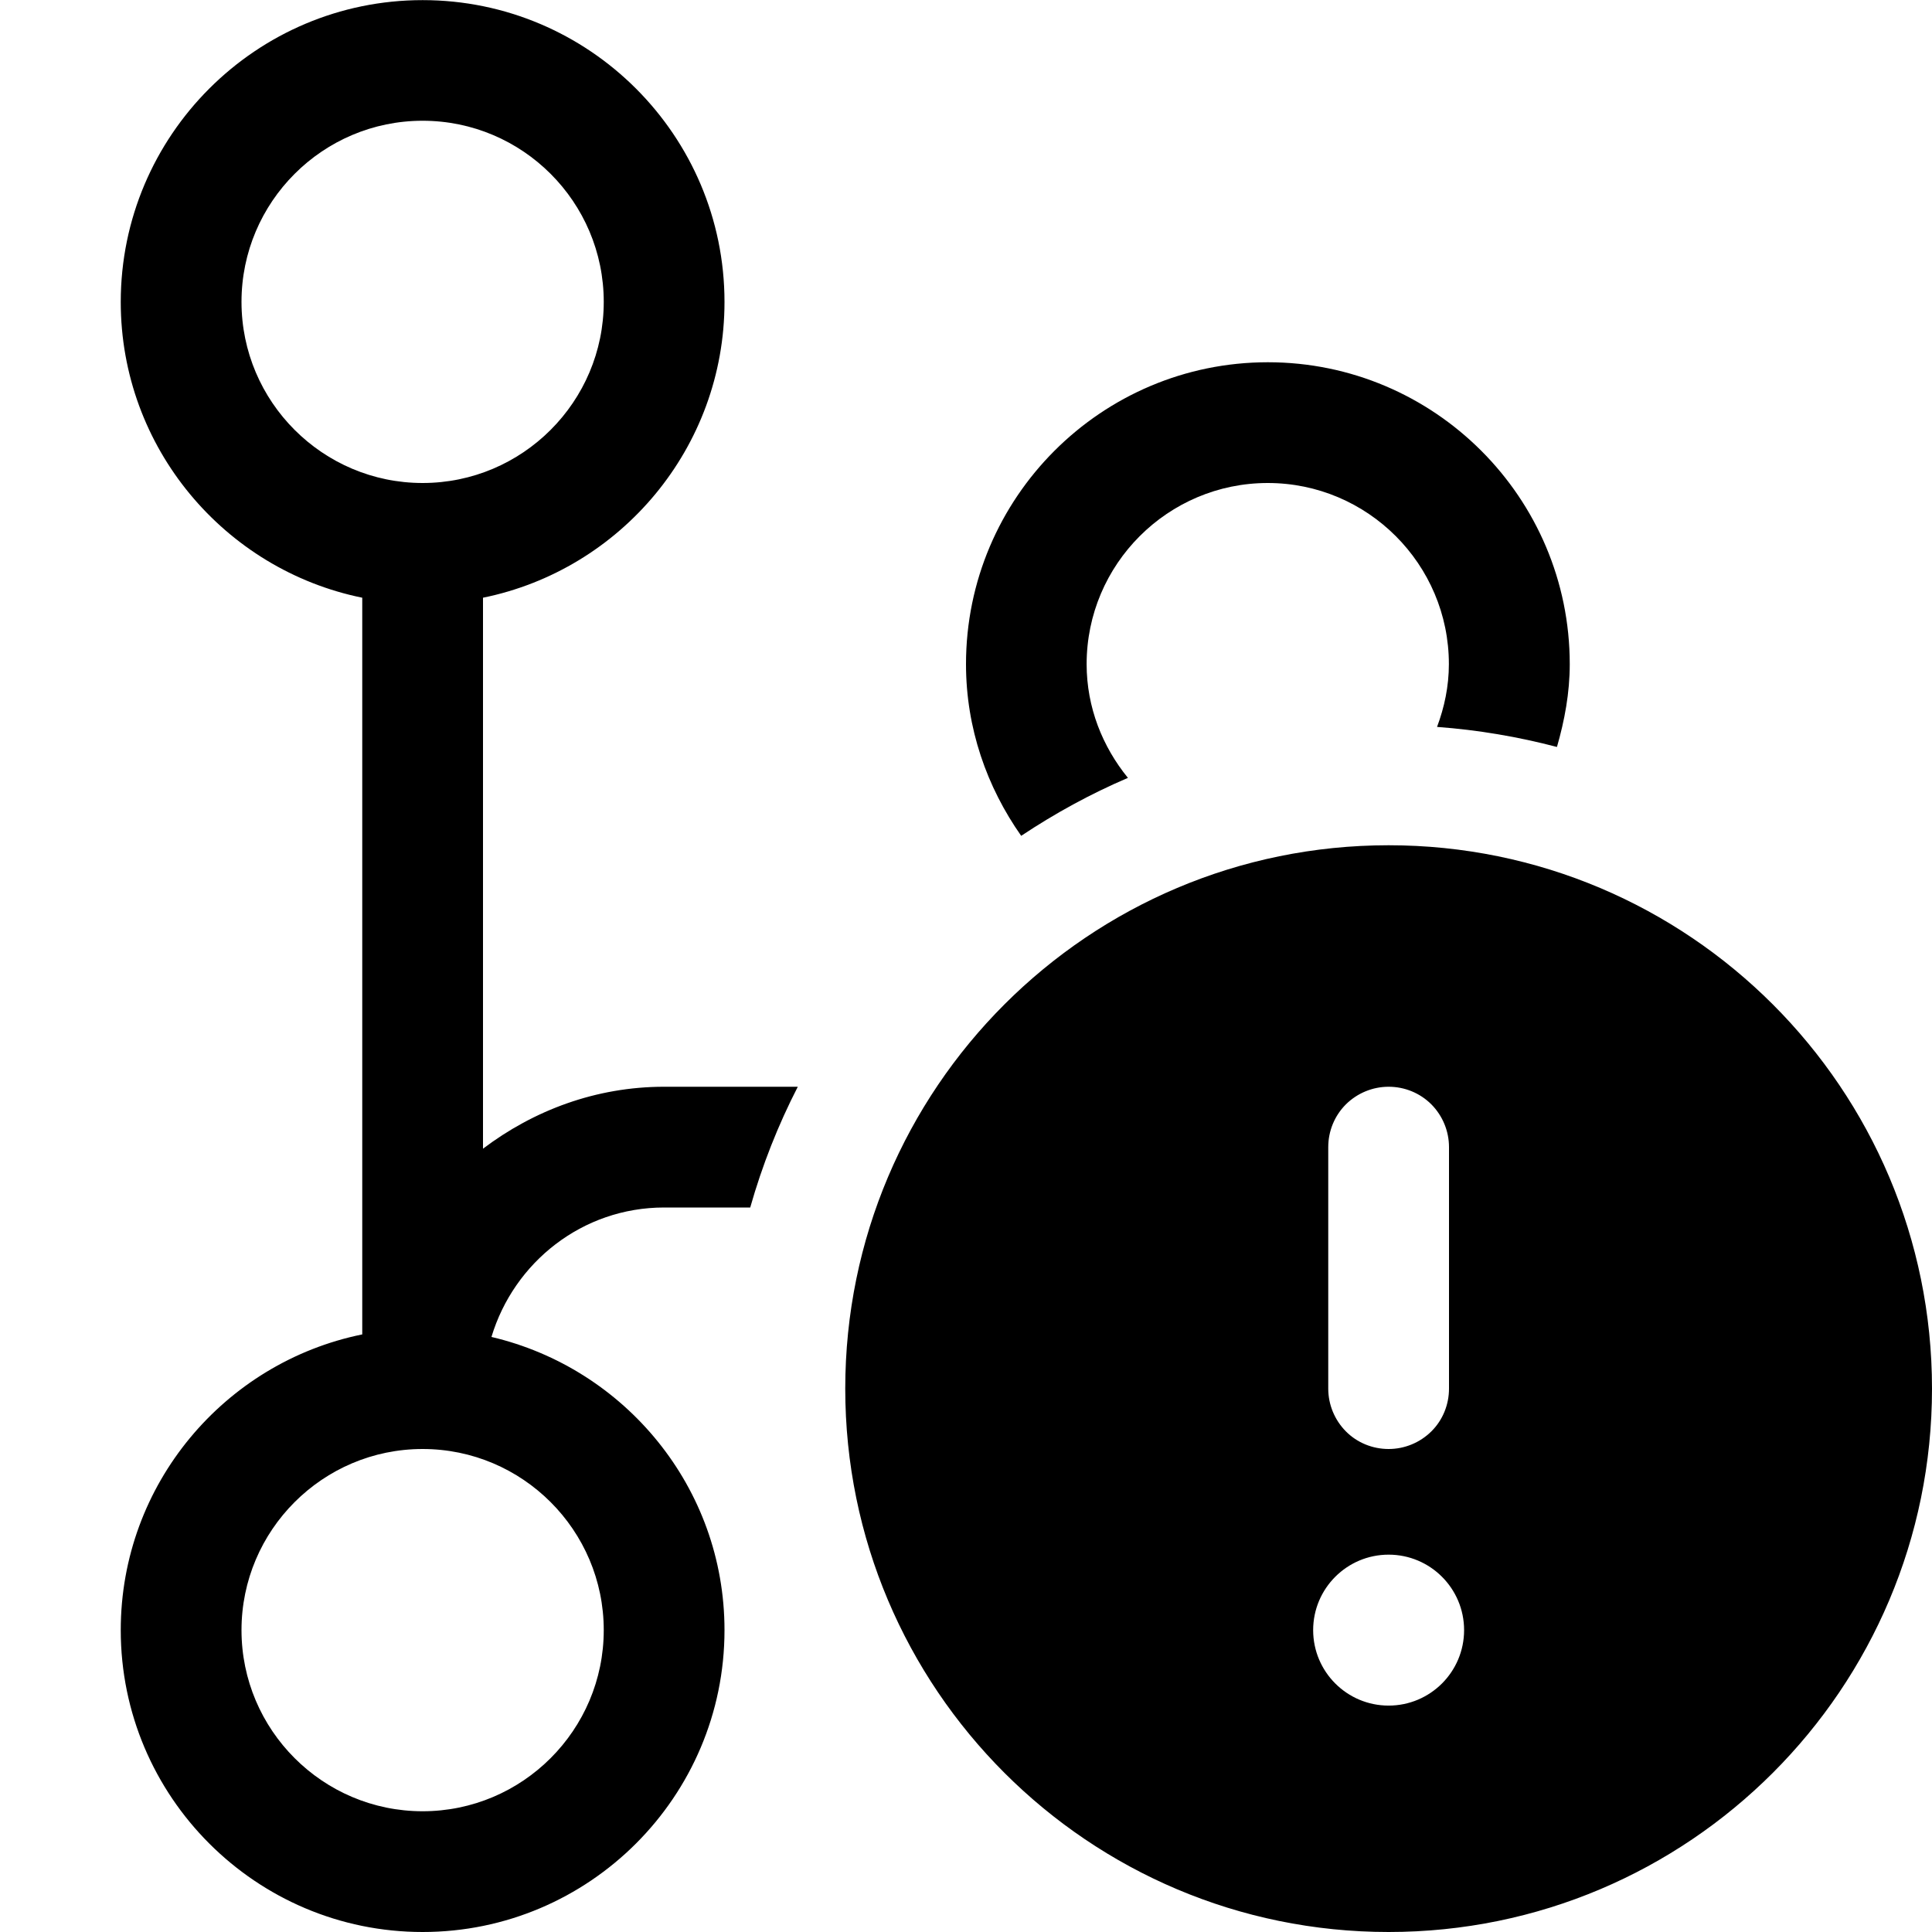
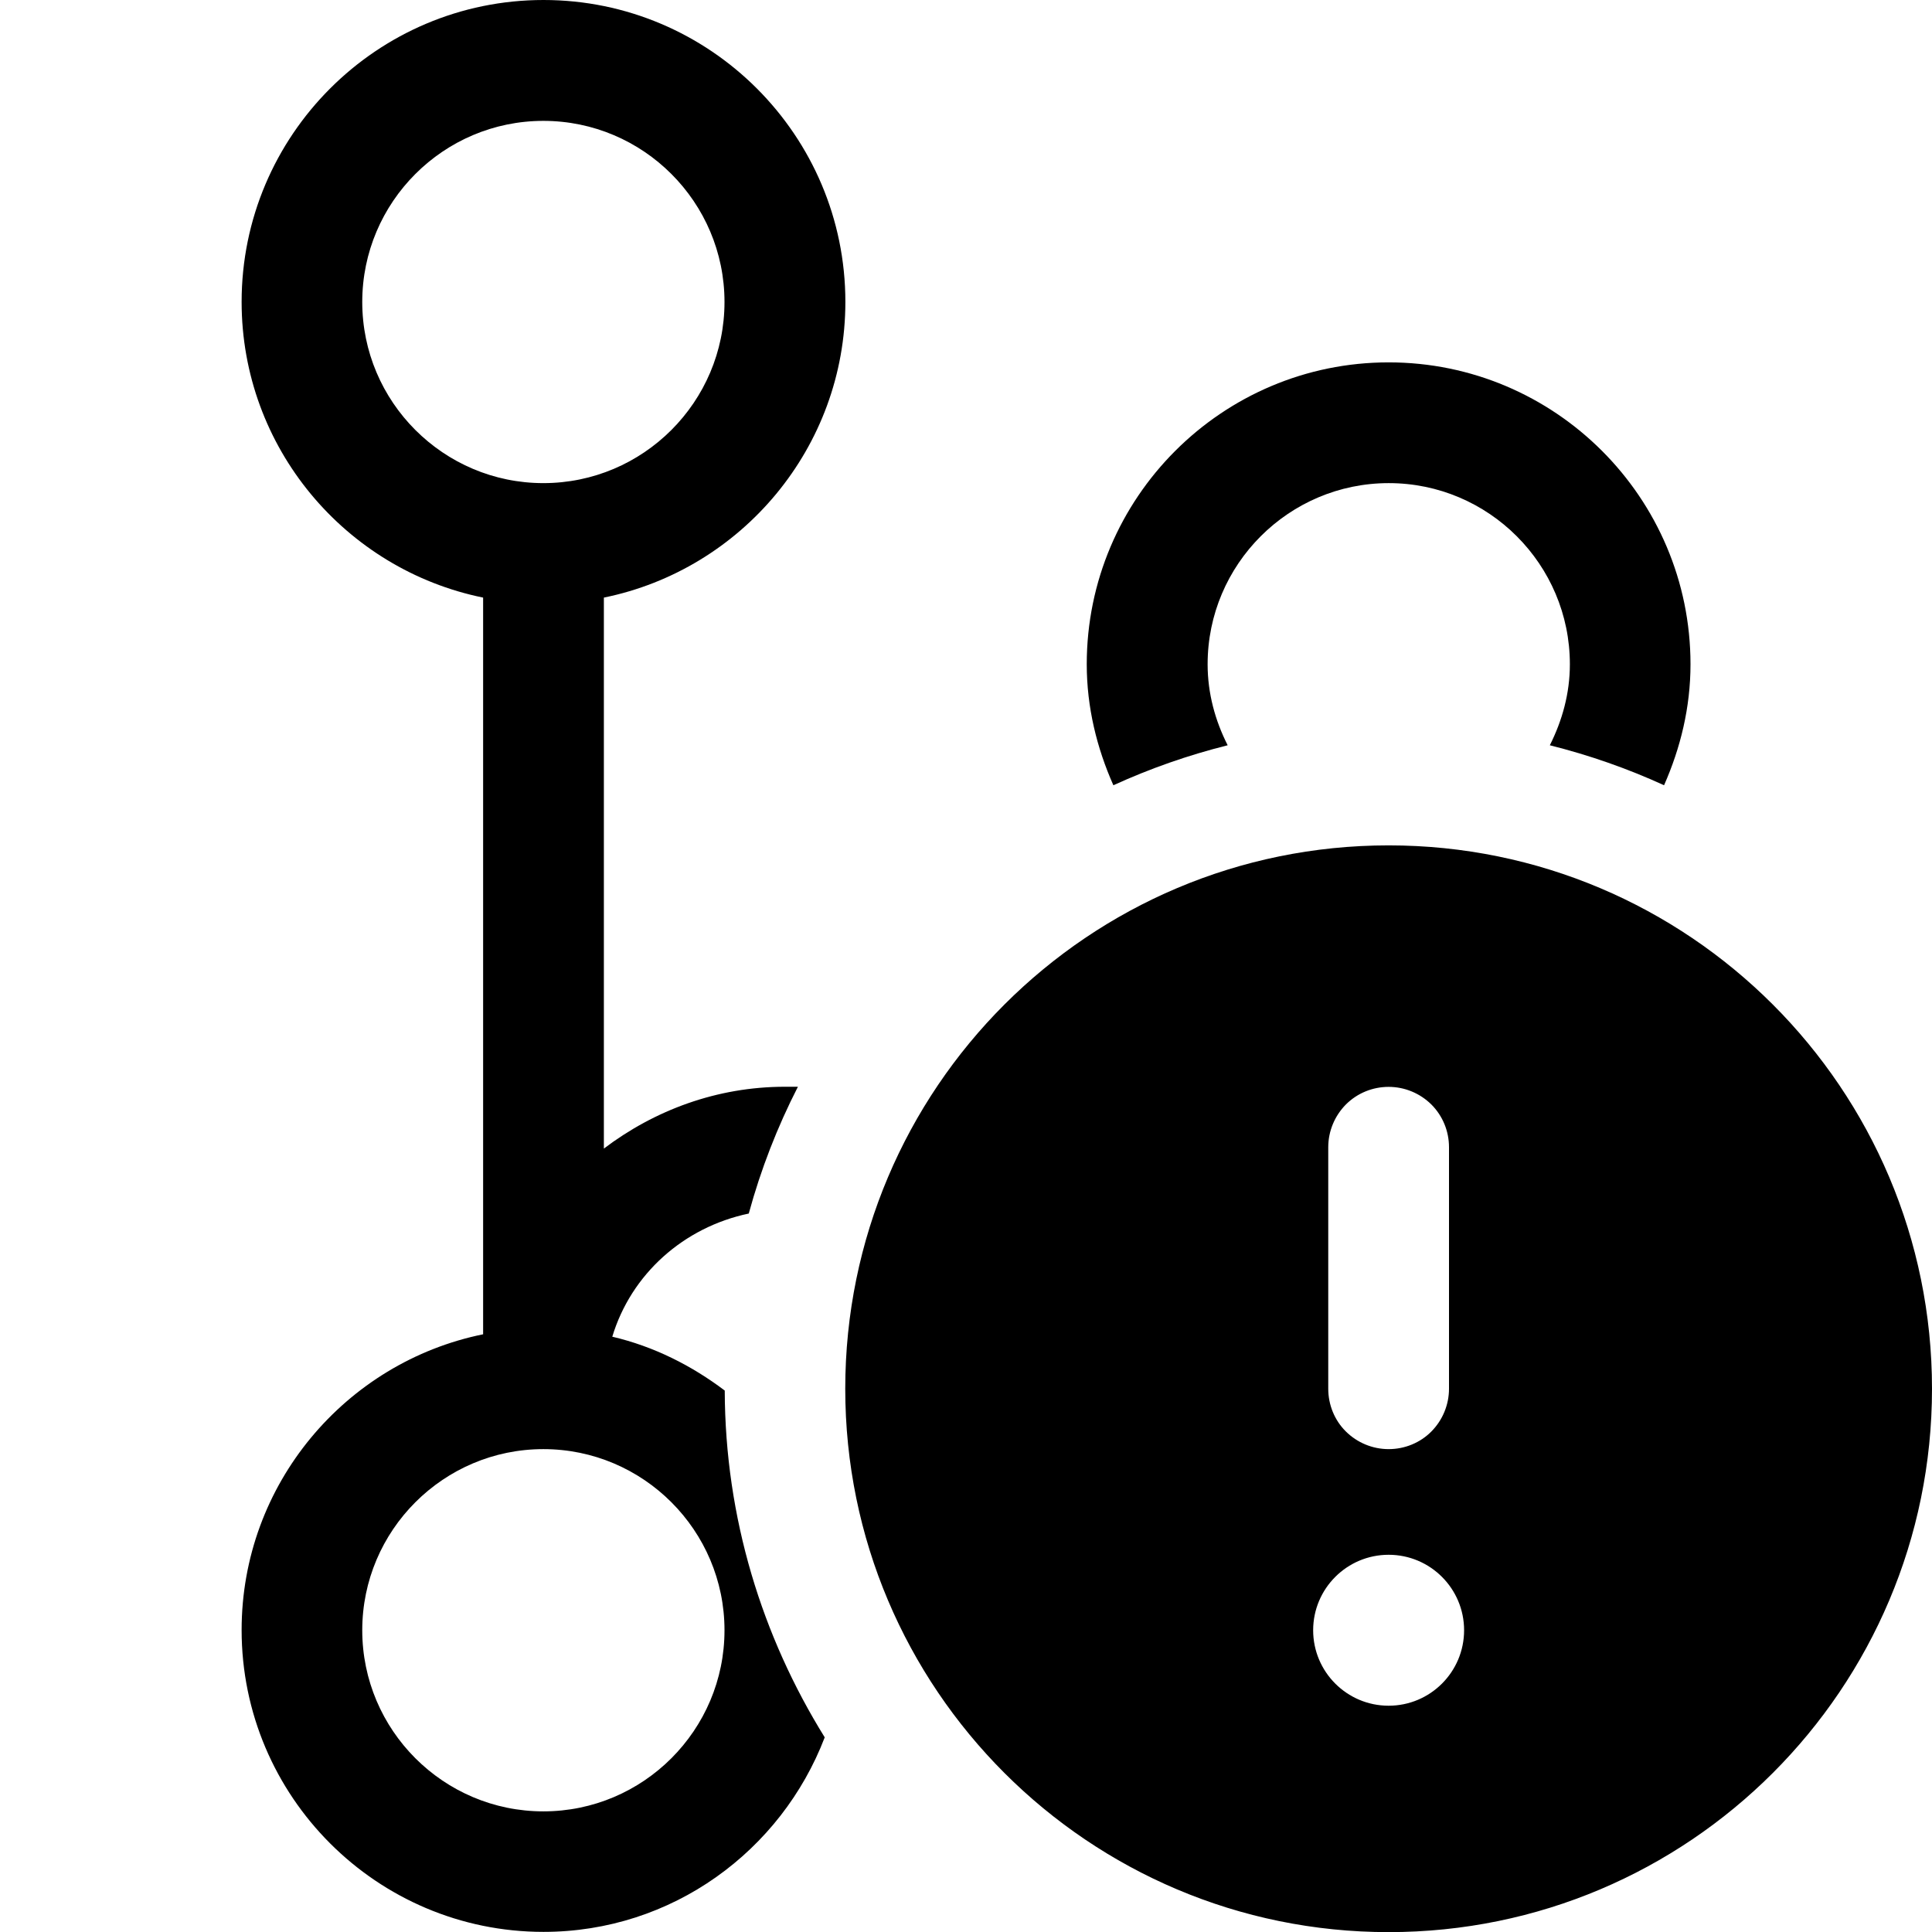
<svg xmlns="http://www.w3.org/2000/svg" width="16" height="16" viewBox="0 0 16 16" fill="currentColor">
-   <path d="M8.457 6.922C8.173 6.518 8 6.031 8 5.5C8 4.121 9.121 3 10.5 3C11.879 3 13 4.121 13 5.5C13 5.739 12.957 5.967 12.894 6.186C12.573 6.102 12.242 6.045 11.901 6.02C11.962 5.857 11.999 5.683 11.999 5.5C11.999 4.673 11.326 4 10.499 4C9.672 4 8.999 4.673 8.999 5.5C8.999 5.859 9.131 6.184 9.341 6.442C9.03 6.575 8.735 6.737 8.457 6.922ZM5.5 9H6.607C6.444 9.317 6.312 9.651 6.213 10H5.5C4.823 10 4.256 10.454 4.07 11.072C5.174 11.331 6 12.318 6 13.5C6 14.879 4.879 16 3.5 16C2.121 16 1 14.879 1 13.5C1 12.292 1.86 11.283 3 11.051V4.95C1.86 4.718 1 3.708 1 2.501C1 1.122 2.121 0.001 3.5 0.001C4.879 0.001 6 1.122 6 2.501C6 3.709 5.14 4.718 4 4.95V9.513C4.419 9.196 4.935 9 5.5 9ZM3.5 4C4.327 4 5 3.327 5 2.5C5 1.673 4.327 1 3.5 1C2.673 1 2 1.673 2 2.5C2 3.327 2.673 4 3.5 4ZM3.5 12C2.673 12 2 12.673 2 13.5C2 14.327 2.673 15 3.5 15C4.327 15 5 14.327 5 13.5C5 12.673 4.327 12 3.5 12ZM16 11.5C16 13.985 13.985 16 11.5 16C9.015 16 7 13.985 7 11.5C7 9.015 9.015 7 11.5 7C13.985 7 16 9.015 16 11.5ZM11 11.5C11 11.633 11.053 11.76 11.146 11.854C11.239 11.948 11.367 12 11.5 12C11.633 12 11.76 11.947 11.854 11.854C11.948 11.761 12 11.633 12 11.5V9.5C12 9.367 11.947 9.24 11.854 9.146C11.76 9.052 11.633 9 11.5 9C11.367 9 11.24 9.053 11.146 9.146C11.052 9.24 11 9.367 11 9.5V11.5ZM12.125 13.5C12.125 13.155 11.845 12.875 11.5 12.875C11.155 12.875 10.875 13.155 10.875 13.5C10.875 13.845 11.155 14.125 11.5 14.125C11.845 14.125 12.125 13.845 12.125 13.5Z" />
+   <path d="M5.07 11.072C5.227 10.55 5.663 10.163 6.201 10.05C6.301 9.683 6.438 9.332 6.608 9H6.501C5.936 9 5.42 9.195 5.001 9.512V4.949C6.141 4.717 7.001 3.707 7.001 2.5C7.001 1.121 5.88 0 4.501 0C3.122 0 2.001 1.121 2.001 2.5C2.001 3.708 2.861 4.717 4.001 4.949V11.05C2.861 11.282 2.001 12.292 2.001 13.499C2.001 14.878 3.122 15.999 4.501 15.999C5.566 15.999 6.47 15.328 6.83 14.388C6.311 13.552 6.005 12.57 6.002 11.516C5.728 11.309 5.416 11.151 5.071 11.07L5.07 11.072ZM3 2.501C3 1.674 3.673 1.001 4.5 1.001C5.327 1.001 6 1.674 6 2.501C6 3.328 5.327 4.001 4.5 4.001C3.673 4.001 3 3.328 3 2.501ZM4.5 15.001C3.673 15.001 3 14.328 3 13.501C3 12.674 3.673 12.001 4.5 12.001C5.327 12.001 6 12.674 6 13.501C6 14.328 5.327 15.001 4.5 15.001ZM9.22 6.502C9.084 6.195 9 5.859 9 5.501C9 4.122 10.121 3.001 11.5 3.001C12.879 3.001 14 4.122 14 5.501C14 5.859 13.917 6.195 13.781 6.503C13.479 6.365 13.163 6.254 12.835 6.172C12.937 5.969 13.001 5.744 13.001 5.501C13.001 4.674 12.328 4.001 11.501 4.001C10.674 4.001 10.001 4.674 10.001 5.501C10.001 5.743 10.064 5.969 10.167 6.172C9.839 6.254 9.523 6.365 9.221 6.503L9.22 6.502ZM11.5 7.001C9.015 7.001 7 9.016 7 11.501C7 13.986 9.015 16.001 11.5 16.001C13.985 16.001 16 13.986 16 11.501C16 9.016 13.985 7.001 11.5 7.001ZM11 9.501C11 9.368 11.053 9.241 11.146 9.147C11.24 9.053 11.367 9.001 11.5 9.001C11.633 9.001 11.76 9.054 11.854 9.147C11.948 9.241 12 9.368 12 9.501V11.501C12 11.634 11.947 11.761 11.854 11.855C11.761 11.949 11.633 12.001 11.5 12.001C11.367 12.001 11.24 11.948 11.146 11.855C11.052 11.762 11 11.634 11 11.501V9.501ZM11.5 14.126C11.155 14.126 10.875 13.846 10.875 13.501C10.875 13.156 11.155 12.876 11.5 12.876C11.845 12.876 12.125 13.156 12.125 13.501C12.125 13.846 11.845 14.126 11.5 14.126Z" />
</svg>
